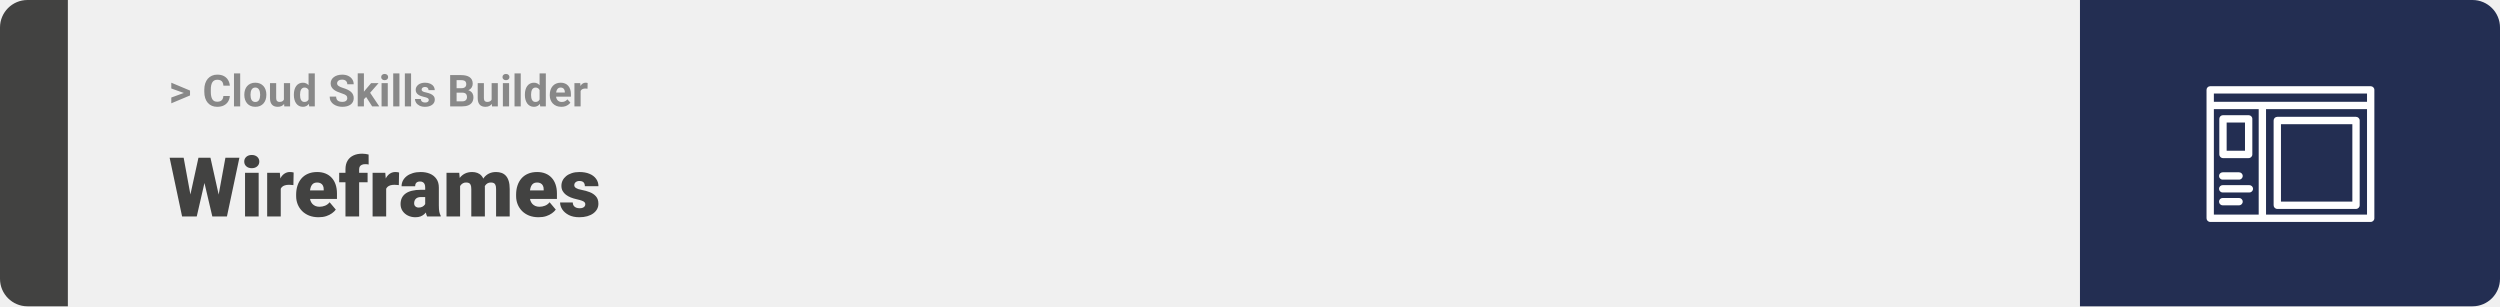
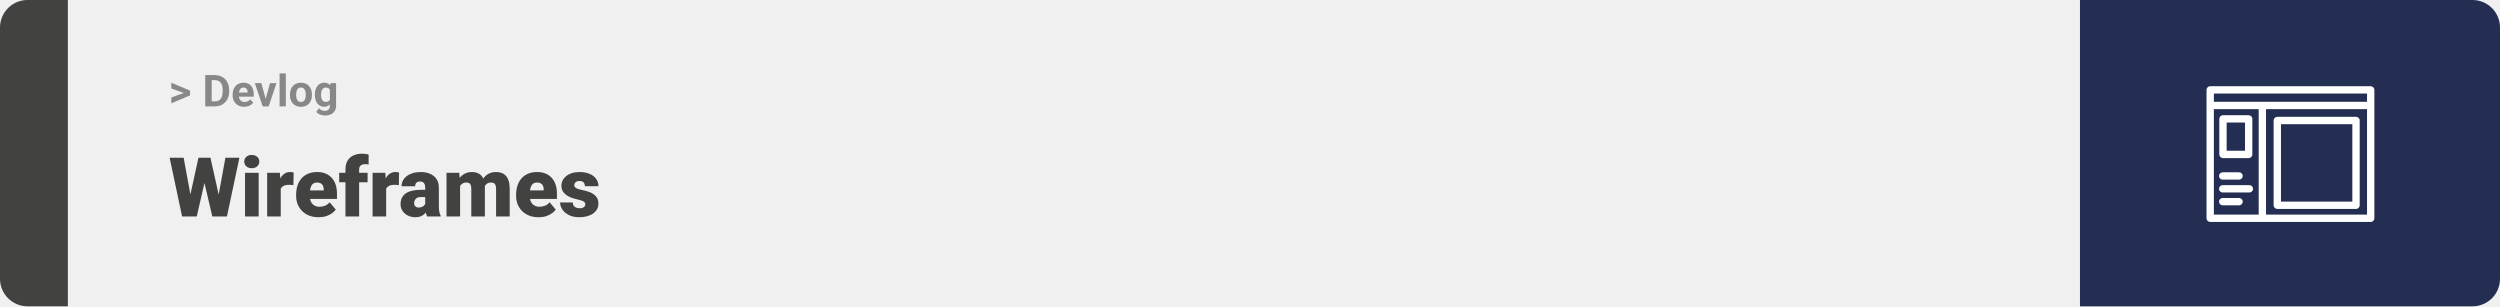
<svg xmlns="http://www.w3.org/2000/svg" width="1363" height="167" viewBox="0 0 1363 167" fill="none">
  <rect width="1363" height="167" rx="15" fill="#F0F0F0" />
  <path d="M0 15C0 6.716 6.716 0 15 0H37V167H15C6.716 167 0 160.284 0 152V15Z" fill="#424241" />
-   <path d="M100.906 50.922L93.394 48.238V45.086L103.602 49.375V51.637L100.906 50.922ZM93.394 53.172L100.918 50.43L103.602 49.785V52.035L93.394 56.324V53.172ZM121.789 52.34H125.293C125.223 53.488 124.906 54.508 124.344 55.398C123.789 56.289 123.012 56.984 122.012 57.484C121.02 57.984 119.824 58.234 118.426 58.234C117.332 58.234 116.352 58.047 115.484 57.672C114.617 57.289 113.875 56.742 113.258 56.031C112.648 55.32 112.184 54.461 111.863 53.453C111.543 52.445 111.383 51.316 111.383 50.066V48.883C111.383 47.633 111.547 46.504 111.875 45.496C112.211 44.48 112.688 43.617 113.305 42.906C113.93 42.195 114.676 41.648 115.543 41.266C116.41 40.883 117.379 40.691 118.449 40.691C119.871 40.691 121.07 40.949 122.047 41.465C123.031 41.98 123.793 42.691 124.332 43.598C124.879 44.504 125.207 45.535 125.316 46.691H121.801C121.762 46.004 121.625 45.422 121.391 44.945C121.156 44.461 120.801 44.098 120.324 43.855C119.855 43.605 119.23 43.48 118.449 43.48C117.863 43.48 117.352 43.59 116.914 43.809C116.477 44.027 116.109 44.359 115.812 44.805C115.516 45.25 115.293 45.812 115.145 46.492C115.004 47.164 114.934 47.953 114.934 48.859V50.066C114.934 50.949 115 51.727 115.133 52.398C115.266 53.062 115.469 53.625 115.742 54.086C116.023 54.539 116.383 54.883 116.82 55.117C117.266 55.344 117.801 55.457 118.426 55.457C119.16 55.457 119.766 55.34 120.242 55.105C120.719 54.871 121.082 54.523 121.332 54.062C121.59 53.602 121.742 53.027 121.789 52.34ZM130.953 40V58H127.566V40H130.953ZM133.203 51.789V51.543C133.203 50.613 133.336 49.758 133.602 48.977C133.867 48.188 134.254 47.504 134.762 46.926C135.27 46.348 135.895 45.898 136.637 45.578C137.379 45.25 138.23 45.086 139.191 45.086C140.152 45.086 141.008 45.25 141.758 45.578C142.508 45.898 143.137 46.348 143.645 46.926C144.16 47.504 144.551 48.188 144.816 48.977C145.082 49.758 145.215 50.613 145.215 51.543V51.789C145.215 52.711 145.082 53.566 144.816 54.355C144.551 55.137 144.16 55.82 143.645 56.406C143.137 56.984 142.512 57.434 141.77 57.754C141.027 58.074 140.176 58.234 139.215 58.234C138.254 58.234 137.398 58.074 136.648 57.754C135.906 57.434 135.277 56.984 134.762 56.406C134.254 55.82 133.867 55.137 133.602 54.355C133.336 53.566 133.203 52.711 133.203 51.789ZM136.578 51.543V51.789C136.578 52.32 136.625 52.816 136.719 53.277C136.812 53.738 136.961 54.145 137.164 54.496C137.375 54.84 137.648 55.109 137.984 55.305C138.32 55.5 138.73 55.598 139.215 55.598C139.684 55.598 140.086 55.5 140.422 55.305C140.758 55.109 141.027 54.84 141.23 54.496C141.434 54.145 141.582 53.738 141.676 53.277C141.777 52.816 141.828 52.32 141.828 51.789V51.543C141.828 51.027 141.777 50.543 141.676 50.09C141.582 49.629 141.43 49.223 141.219 48.871C141.016 48.512 140.746 48.23 140.41 48.027C140.074 47.824 139.668 47.723 139.191 47.723C138.715 47.723 138.309 47.824 137.973 48.027C137.645 48.23 137.375 48.512 137.164 48.871C136.961 49.223 136.812 49.629 136.719 50.09C136.625 50.543 136.578 51.027 136.578 51.543ZM154.789 54.965V45.32H158.164V58H154.988L154.789 54.965ZM155.164 52.363L156.16 52.34C156.16 53.184 156.062 53.969 155.867 54.695C155.672 55.414 155.379 56.039 154.988 56.57C154.598 57.094 154.105 57.504 153.512 57.801C152.918 58.09 152.219 58.234 151.414 58.234C150.797 58.234 150.227 58.148 149.703 57.977C149.188 57.797 148.742 57.52 148.367 57.145C148 56.762 147.711 56.273 147.5 55.68C147.297 55.078 147.195 54.355 147.195 53.512V45.32H150.57V53.535C150.57 53.91 150.613 54.227 150.699 54.484C150.793 54.742 150.922 54.953 151.086 55.117C151.25 55.281 151.441 55.398 151.66 55.469C151.887 55.539 152.137 55.574 152.41 55.574C153.105 55.574 153.652 55.434 154.051 55.152C154.457 54.871 154.742 54.488 154.906 54.004C155.078 53.512 155.164 52.965 155.164 52.363ZM168.23 55.234V40H171.629V58H168.57L168.23 55.234ZM160.215 51.812V51.566C160.215 50.598 160.324 49.719 160.543 48.93C160.762 48.133 161.082 47.449 161.504 46.879C161.926 46.309 162.445 45.867 163.062 45.555C163.68 45.242 164.383 45.086 165.172 45.086C165.914 45.086 166.562 45.242 167.117 45.555C167.68 45.867 168.156 46.312 168.547 46.891C168.945 47.461 169.266 48.137 169.508 48.918C169.75 49.691 169.926 50.539 170.035 51.461V52C169.926 52.883 169.75 53.703 169.508 54.461C169.266 55.219 168.945 55.883 168.547 56.453C168.156 57.016 167.68 57.453 167.117 57.766C166.555 58.078 165.898 58.234 165.148 58.234C164.359 58.234 163.656 58.074 163.039 57.754C162.43 57.434 161.914 56.984 161.492 56.406C161.078 55.828 160.762 55.148 160.543 54.367C160.324 53.586 160.215 52.734 160.215 51.812ZM163.59 51.566V51.812C163.59 52.336 163.629 52.824 163.707 53.277C163.793 53.73 163.93 54.133 164.117 54.484C164.312 54.828 164.562 55.098 164.867 55.293C165.18 55.48 165.559 55.574 166.004 55.574C166.582 55.574 167.059 55.445 167.434 55.188C167.809 54.922 168.094 54.559 168.289 54.098C168.492 53.637 168.609 53.105 168.641 52.504V50.969C168.617 50.477 168.547 50.035 168.43 49.645C168.32 49.246 168.156 48.906 167.938 48.625C167.727 48.344 167.461 48.125 167.141 47.969C166.828 47.812 166.457 47.734 166.027 47.734C165.59 47.734 165.215 47.836 164.902 48.039C164.59 48.234 164.336 48.504 164.141 48.848C163.953 49.191 163.812 49.598 163.719 50.066C163.633 50.527 163.59 51.027 163.59 51.566ZM189.336 53.535C189.336 53.23 189.289 52.957 189.195 52.715C189.109 52.465 188.945 52.238 188.703 52.035C188.461 51.824 188.121 51.617 187.684 51.414C187.246 51.211 186.68 51 185.984 50.781C185.211 50.531 184.477 50.25 183.781 49.938C183.094 49.625 182.484 49.262 181.953 48.848C181.43 48.426 181.016 47.938 180.711 47.383C180.414 46.828 180.266 46.184 180.266 45.449C180.266 44.738 180.422 44.094 180.734 43.516C181.047 42.93 181.484 42.43 182.047 42.016C182.609 41.594 183.273 41.27 184.039 41.043C184.812 40.816 185.66 40.703 186.582 40.703C187.84 40.703 188.938 40.93 189.875 41.383C190.812 41.836 191.539 42.457 192.055 43.246C192.578 44.035 192.84 44.938 192.84 45.953H189.348C189.348 45.453 189.242 45.016 189.031 44.641C188.828 44.258 188.516 43.957 188.094 43.738C187.68 43.52 187.156 43.41 186.523 43.41C185.914 43.41 185.406 43.504 185 43.691C184.594 43.871 184.289 44.117 184.086 44.43C183.883 44.734 183.781 45.078 183.781 45.461C183.781 45.75 183.852 46.012 183.992 46.246C184.141 46.48 184.359 46.699 184.648 46.902C184.938 47.105 185.293 47.297 185.715 47.477C186.137 47.656 186.625 47.832 187.18 48.004C188.109 48.285 188.926 48.602 189.629 48.953C190.34 49.305 190.934 49.699 191.41 50.137C191.887 50.574 192.246 51.07 192.488 51.625C192.73 52.18 192.852 52.809 192.852 53.512C192.852 54.254 192.707 54.918 192.418 55.504C192.129 56.09 191.711 56.586 191.164 56.992C190.617 57.398 189.965 57.707 189.207 57.918C188.449 58.129 187.602 58.234 186.664 58.234C185.82 58.234 184.988 58.125 184.168 57.906C183.348 57.68 182.602 57.34 181.93 56.887C181.266 56.434 180.734 55.855 180.336 55.152C179.938 54.449 179.738 53.617 179.738 52.656H183.266C183.266 53.188 183.348 53.637 183.512 54.004C183.676 54.371 183.906 54.668 184.203 54.895C184.508 55.121 184.867 55.285 185.281 55.387C185.703 55.488 186.164 55.539 186.664 55.539C187.273 55.539 187.773 55.453 188.164 55.281C188.562 55.109 188.855 54.871 189.043 54.566C189.238 54.262 189.336 53.918 189.336 53.535ZM198.406 39.988V58H195.031V39.988H198.406ZM206.398 45.32L200.891 51.602L197.938 54.59L196.707 52.152L199.051 49.176L202.344 45.32H206.398ZM202.895 58L199.145 52.141L201.477 50.102L206.785 58H202.895ZM211.414 45.32V58H208.027V45.32H211.414ZM207.816 42.016C207.816 41.523 207.988 41.117 208.332 40.797C208.676 40.477 209.137 40.316 209.715 40.316C210.285 40.316 210.742 40.477 211.086 40.797C211.438 41.117 211.613 41.523 211.613 42.016C211.613 42.508 211.438 42.914 211.086 43.234C210.742 43.555 210.285 43.715 209.715 43.715C209.137 43.715 208.676 43.555 208.332 43.234C207.988 42.914 207.816 42.508 207.816 42.016ZM217.766 40V58H214.379V40H217.766ZM224.117 40V58H220.73V40H224.117ZM233.762 54.496C233.762 54.254 233.691 54.035 233.551 53.84C233.41 53.645 233.148 53.465 232.766 53.301C232.391 53.129 231.848 52.973 231.137 52.832C230.496 52.691 229.898 52.516 229.344 52.305C228.797 52.086 228.32 51.824 227.914 51.52C227.516 51.215 227.203 50.855 226.977 50.441C226.75 50.02 226.637 49.539 226.637 49C226.637 48.469 226.75 47.969 226.977 47.5C227.211 47.031 227.543 46.617 227.973 46.258C228.41 45.891 228.941 45.605 229.566 45.402C230.199 45.191 230.91 45.086 231.699 45.086C232.801 45.086 233.746 45.262 234.535 45.613C235.332 45.965 235.941 46.449 236.363 47.066C236.793 47.676 237.008 48.371 237.008 49.152H233.633C233.633 48.824 233.562 48.531 233.422 48.273C233.289 48.008 233.078 47.801 232.789 47.652C232.508 47.496 232.141 47.418 231.688 47.418C231.312 47.418 230.988 47.484 230.715 47.617C230.441 47.742 230.23 47.914 230.082 48.133C229.941 48.344 229.871 48.578 229.871 48.836C229.871 49.031 229.91 49.207 229.988 49.363C230.074 49.512 230.211 49.648 230.398 49.773C230.586 49.898 230.828 50.016 231.125 50.125C231.43 50.227 231.805 50.32 232.25 50.406C233.164 50.594 233.98 50.84 234.699 51.145C235.418 51.441 235.988 51.848 236.41 52.363C236.832 52.871 237.043 53.539 237.043 54.367C237.043 54.93 236.918 55.445 236.668 55.914C236.418 56.383 236.059 56.793 235.59 57.145C235.121 57.488 234.559 57.758 233.902 57.953C233.254 58.141 232.523 58.234 231.711 58.234C230.531 58.234 229.531 58.023 228.711 57.602C227.898 57.18 227.281 56.645 226.859 55.996C226.445 55.34 226.238 54.668 226.238 53.98H229.438C229.453 54.441 229.57 54.812 229.789 55.094C230.016 55.375 230.301 55.578 230.645 55.703C230.996 55.828 231.375 55.891 231.781 55.891C232.219 55.891 232.582 55.832 232.871 55.715C233.16 55.59 233.379 55.426 233.527 55.223C233.684 55.012 233.762 54.77 233.762 54.496ZM252.102 50.512H247.719L247.695 48.098H251.375C252.023 48.098 252.555 48.016 252.969 47.852C253.383 47.68 253.691 47.434 253.895 47.113C254.105 46.785 254.211 46.387 254.211 45.918C254.211 45.387 254.109 44.957 253.906 44.629C253.711 44.301 253.402 44.062 252.98 43.914C252.566 43.766 252.031 43.691 251.375 43.691H248.938V58H245.422V40.938H251.375C252.367 40.938 253.254 41.031 254.035 41.219C254.824 41.406 255.492 41.691 256.039 42.074C256.586 42.457 257.004 42.941 257.293 43.527C257.582 44.105 257.727 44.793 257.727 45.59C257.727 46.293 257.566 46.941 257.246 47.535C256.934 48.129 256.438 48.613 255.758 48.988C255.086 49.363 254.207 49.57 253.121 49.609L252.102 50.512ZM251.949 58H246.758L248.129 55.258H251.949C252.566 55.258 253.07 55.16 253.461 54.965C253.852 54.762 254.141 54.488 254.328 54.145C254.516 53.801 254.609 53.406 254.609 52.961C254.609 52.461 254.523 52.027 254.352 51.66C254.188 51.293 253.922 51.012 253.555 50.816C253.188 50.613 252.703 50.512 252.102 50.512H248.715L248.738 48.098H252.957L253.766 49.047C254.805 49.031 255.641 49.215 256.273 49.598C256.914 49.973 257.379 50.461 257.668 51.062C257.965 51.664 258.113 52.309 258.113 52.996C258.113 54.09 257.875 55.012 257.398 55.762C256.922 56.504 256.223 57.062 255.301 57.438C254.387 57.812 253.27 58 251.949 58ZM268.039 54.965V45.32H271.414V58H268.238L268.039 54.965ZM268.414 52.363L269.41 52.34C269.41 53.184 269.312 53.969 269.117 54.695C268.922 55.414 268.629 56.039 268.238 56.57C267.848 57.094 267.355 57.504 266.762 57.801C266.168 58.09 265.469 58.234 264.664 58.234C264.047 58.234 263.477 58.148 262.953 57.977C262.438 57.797 261.992 57.52 261.617 57.145C261.25 56.762 260.961 56.273 260.75 55.68C260.547 55.078 260.445 54.355 260.445 53.512V45.32H263.82V53.535C263.82 53.91 263.863 54.227 263.949 54.484C264.043 54.742 264.172 54.953 264.336 55.117C264.5 55.281 264.691 55.398 264.91 55.469C265.137 55.539 265.387 55.574 265.66 55.574C266.355 55.574 266.902 55.434 267.301 55.152C267.707 54.871 267.992 54.488 268.156 54.004C268.328 53.512 268.414 52.965 268.414 52.363ZM277.555 45.32V58H274.168V45.32H277.555ZM273.957 42.016C273.957 41.523 274.129 41.117 274.473 40.797C274.816 40.477 275.277 40.316 275.855 40.316C276.426 40.316 276.883 40.477 277.227 40.797C277.578 41.117 277.754 41.523 277.754 42.016C277.754 42.508 277.578 42.914 277.227 43.234C276.883 43.555 276.426 43.715 275.855 43.715C275.277 43.715 274.816 43.555 274.473 43.234C274.129 42.914 273.957 42.508 273.957 42.016ZM283.906 40V58H280.52V40H283.906ZM294.184 55.234V40H297.582V58H294.523L294.184 55.234ZM286.168 51.812V51.566C286.168 50.598 286.277 49.719 286.496 48.93C286.715 48.133 287.035 47.449 287.457 46.879C287.879 46.309 288.398 45.867 289.016 45.555C289.633 45.242 290.336 45.086 291.125 45.086C291.867 45.086 292.516 45.242 293.07 45.555C293.633 45.867 294.109 46.312 294.5 46.891C294.898 47.461 295.219 48.137 295.461 48.918C295.703 49.691 295.879 50.539 295.988 51.461V52C295.879 52.883 295.703 53.703 295.461 54.461C295.219 55.219 294.898 55.883 294.5 56.453C294.109 57.016 293.633 57.453 293.07 57.766C292.508 58.078 291.852 58.234 291.102 58.234C290.312 58.234 289.609 58.074 288.992 57.754C288.383 57.434 287.867 56.984 287.445 56.406C287.031 55.828 286.715 55.148 286.496 54.367C286.277 53.586 286.168 52.734 286.168 51.812ZM289.543 51.566V51.812C289.543 52.336 289.582 52.824 289.66 53.277C289.746 53.73 289.883 54.133 290.07 54.484C290.266 54.828 290.516 55.098 290.82 55.293C291.133 55.48 291.512 55.574 291.957 55.574C292.535 55.574 293.012 55.445 293.387 55.188C293.762 54.922 294.047 54.559 294.242 54.098C294.445 53.637 294.562 53.105 294.594 52.504V50.969C294.57 50.477 294.5 50.035 294.383 49.645C294.273 49.246 294.109 48.906 293.891 48.625C293.68 48.344 293.414 48.125 293.094 47.969C292.781 47.812 292.41 47.734 291.98 47.734C291.543 47.734 291.168 47.836 290.855 48.039C290.543 48.234 290.289 48.504 290.094 48.848C289.906 49.191 289.766 49.598 289.672 50.066C289.586 50.527 289.543 51.027 289.543 51.566ZM306.055 58.234C305.07 58.234 304.188 58.078 303.406 57.766C302.625 57.445 301.961 57.004 301.414 56.441C300.875 55.879 300.461 55.227 300.172 54.484C299.883 53.734 299.738 52.938 299.738 52.094V51.625C299.738 50.664 299.875 49.785 300.148 48.988C300.422 48.191 300.812 47.5 301.32 46.914C301.836 46.328 302.461 45.879 303.195 45.566C303.93 45.246 304.758 45.086 305.68 45.086C306.578 45.086 307.375 45.234 308.07 45.531C308.766 45.828 309.348 46.25 309.816 46.797C310.293 47.344 310.652 48 310.895 48.766C311.137 49.523 311.258 50.367 311.258 51.297V52.703H301.18V50.453H307.941V50.195C307.941 49.727 307.855 49.309 307.684 48.941C307.52 48.566 307.27 48.27 306.934 48.051C306.598 47.832 306.168 47.723 305.645 47.723C305.199 47.723 304.816 47.82 304.496 48.016C304.176 48.211 303.914 48.484 303.711 48.836C303.516 49.188 303.367 49.602 303.266 50.078C303.172 50.547 303.125 51.062 303.125 51.625V52.094C303.125 52.602 303.195 53.07 303.336 53.5C303.484 53.93 303.691 54.301 303.957 54.613C304.23 54.926 304.559 55.168 304.941 55.34C305.332 55.512 305.773 55.598 306.266 55.598C306.875 55.598 307.441 55.48 307.965 55.246C308.496 55.004 308.953 54.641 309.336 54.156L310.977 55.938C310.711 56.32 310.348 56.688 309.887 57.039C309.434 57.391 308.887 57.68 308.246 57.906C307.605 58.125 306.875 58.234 306.055 58.234ZM316.555 48.086V58H313.18V45.32H316.355L316.555 48.086ZM320.375 45.238L320.316 48.367C320.152 48.344 319.953 48.324 319.719 48.309C319.492 48.285 319.285 48.273 319.098 48.273C318.621 48.273 318.207 48.336 317.855 48.461C317.512 48.578 317.223 48.754 316.988 48.988C316.762 49.223 316.59 49.508 316.473 49.844C316.363 50.18 316.301 50.562 316.285 50.992L315.605 50.781C315.605 49.961 315.688 49.207 315.852 48.52C316.016 47.824 316.254 47.219 316.566 46.703C316.887 46.188 317.277 45.789 317.738 45.508C318.199 45.227 318.727 45.086 319.32 45.086C319.508 45.086 319.699 45.102 319.895 45.133C320.09 45.156 320.25 45.191 320.375 45.238Z" fill="#888888" />
+   <path d="M100.906 50.922L93.394 48.238V45.086L103.602 49.375V51.637L100.906 50.922ZM93.394 53.172L100.918 50.43L103.602 49.785V52.035L93.394 56.324V53.172ZM117.137 58H113.422L113.445 55.258H117.137C118.059 55.258 118.836 55.051 119.469 54.637C120.102 54.215 120.578 53.602 120.898 52.797C121.227 51.992 121.391 51.02 121.391 49.879V49.047C121.391 48.172 121.297 47.402 121.109 46.738C120.93 46.074 120.66 45.516 120.301 45.062C119.941 44.609 119.5 44.27 118.977 44.043C118.453 43.809 117.852 43.691 117.172 43.691H113.352V40.938H117.172C118.312 40.938 119.355 41.133 120.301 41.523C121.254 41.906 122.078 42.457 122.773 43.176C123.469 43.895 124.004 44.754 124.379 45.754C124.762 46.746 124.953 47.852 124.953 49.07V49.879C124.953 51.09 124.762 52.195 124.379 53.195C124.004 54.195 123.469 55.055 122.773 55.773C122.086 56.484 121.262 57.035 120.301 57.426C119.348 57.809 118.293 58 117.137 58ZM115.414 40.938V58H111.898V40.938H115.414ZM133.133 58.234C132.148 58.234 131.266 58.078 130.484 57.766C129.703 57.445 129.039 57.004 128.492 56.441C127.953 55.879 127.539 55.227 127.25 54.484C126.961 53.734 126.816 52.938 126.816 52.094V51.625C126.816 50.664 126.953 49.785 127.227 48.988C127.5 48.191 127.891 47.5 128.398 46.914C128.914 46.328 129.539 45.879 130.273 45.566C131.008 45.246 131.836 45.086 132.758 45.086C133.656 45.086 134.453 45.234 135.148 45.531C135.844 45.828 136.426 46.25 136.895 46.797C137.371 47.344 137.73 48 137.973 48.766C138.215 49.523 138.336 50.367 138.336 51.297V52.703H128.258V50.453H135.02V50.195C135.02 49.727 134.934 49.309 134.762 48.941C134.598 48.566 134.348 48.27 134.012 48.051C133.676 47.832 133.246 47.723 132.723 47.723C132.277 47.723 131.895 47.82 131.574 48.016C131.254 48.211 130.992 48.484 130.789 48.836C130.594 49.188 130.445 49.602 130.344 50.078C130.25 50.547 130.203 51.062 130.203 51.625V52.094C130.203 52.602 130.273 53.07 130.414 53.5C130.562 53.93 130.77 54.301 131.035 54.613C131.309 54.926 131.637 55.168 132.02 55.34C132.41 55.512 132.852 55.598 133.344 55.598C133.953 55.598 134.52 55.48 135.043 55.246C135.574 55.004 136.031 54.641 136.414 54.156L138.055 55.938C137.789 56.32 137.426 56.688 136.965 57.039C136.512 57.391 135.965 57.68 135.324 57.906C134.684 58.125 133.953 58.234 133.133 58.234ZM144.406 55.539L147.219 45.32H150.746L146.469 58H144.336L144.406 55.539ZM142.473 45.32L145.297 55.551L145.355 58H143.211L138.934 45.32H142.473ZM155.82 40V58H152.434V40H155.82ZM158.07 51.789V51.543C158.07 50.613 158.203 49.758 158.469 48.977C158.734 48.188 159.121 47.504 159.629 46.926C160.137 46.348 160.762 45.898 161.504 45.578C162.246 45.25 163.098 45.086 164.059 45.086C165.02 45.086 165.875 45.25 166.625 45.578C167.375 45.898 168.004 46.348 168.512 46.926C169.027 47.504 169.418 48.188 169.684 48.977C169.949 49.758 170.082 50.613 170.082 51.543V51.789C170.082 52.711 169.949 53.566 169.684 54.355C169.418 55.137 169.027 55.82 168.512 56.406C168.004 56.984 167.379 57.434 166.637 57.754C165.895 58.074 165.043 58.234 164.082 58.234C163.121 58.234 162.266 58.074 161.516 57.754C160.773 57.434 160.145 56.984 159.629 56.406C159.121 55.82 158.734 55.137 158.469 54.355C158.203 53.566 158.07 52.711 158.07 51.789ZM161.445 51.543V51.789C161.445 52.32 161.492 52.816 161.586 53.277C161.68 53.738 161.828 54.145 162.031 54.496C162.242 54.84 162.516 55.109 162.852 55.305C163.188 55.5 163.598 55.598 164.082 55.598C164.551 55.598 164.953 55.5 165.289 55.305C165.625 55.109 165.895 54.84 166.098 54.496C166.301 54.145 166.449 53.738 166.543 53.277C166.645 52.816 166.695 52.32 166.695 51.789V51.543C166.695 51.027 166.645 50.543 166.543 50.09C166.449 49.629 166.297 49.223 166.086 48.871C165.883 48.512 165.613 48.23 165.277 48.027C164.941 47.824 164.535 47.723 164.059 47.723C163.582 47.723 163.176 47.824 162.84 48.027C162.512 48.23 162.242 48.512 162.031 48.871C161.828 49.223 161.68 49.629 161.586 50.09C161.492 50.543 161.445 51.027 161.445 51.543ZM180.184 45.32H183.242V57.578C183.242 58.734 182.984 59.715 182.469 60.52C181.961 61.332 181.25 61.945 180.336 62.359C179.422 62.781 178.359 62.992 177.148 62.992C176.617 62.992 176.055 62.922 175.461 62.781C174.875 62.641 174.312 62.422 173.773 62.125C173.242 61.828 172.797 61.453 172.438 61L173.926 59.008C174.316 59.461 174.77 59.812 175.285 60.062C175.801 60.32 176.371 60.449 176.996 60.449C177.605 60.449 178.121 60.336 178.543 60.109C178.965 59.891 179.289 59.566 179.516 59.137C179.742 58.715 179.855 58.203 179.855 57.602V48.25L180.184 45.32ZM171.652 51.812V51.566C171.652 50.598 171.77 49.719 172.004 48.93C172.246 48.133 172.586 47.449 173.023 46.879C173.469 46.309 174.008 45.867 174.641 45.555C175.273 45.242 175.988 45.086 176.785 45.086C177.629 45.086 178.336 45.242 178.906 45.555C179.477 45.867 179.945 46.312 180.312 46.891C180.68 47.461 180.965 48.137 181.168 48.918C181.379 49.691 181.543 50.539 181.66 51.461V52C181.543 52.883 181.367 53.703 181.133 54.461C180.898 55.219 180.59 55.883 180.207 56.453C179.824 57.016 179.348 57.453 178.777 57.766C178.215 58.078 177.543 58.234 176.762 58.234C175.98 58.234 175.273 58.074 174.641 57.754C174.016 57.434 173.48 56.984 173.035 56.406C172.59 55.828 172.246 55.148 172.004 54.367C171.77 53.586 171.652 52.734 171.652 51.812ZM175.027 51.566V51.812C175.027 52.336 175.078 52.824 175.18 53.277C175.281 53.73 175.438 54.133 175.648 54.484C175.867 54.828 176.137 55.098 176.457 55.293C176.785 55.48 177.172 55.574 177.617 55.574C178.234 55.574 178.738 55.445 179.129 55.188C179.52 54.922 179.812 54.559 180.008 54.098C180.203 53.637 180.316 53.105 180.348 52.504V50.969C180.332 50.477 180.266 50.035 180.148 49.645C180.031 49.246 179.867 48.906 179.656 48.625C179.445 48.344 179.172 48.125 178.836 47.969C178.5 47.812 178.102 47.734 177.641 47.734C177.195 47.734 176.809 47.836 176.48 48.039C176.16 48.234 175.891 48.504 175.672 48.848C175.461 49.191 175.301 49.598 175.191 50.066C175.082 50.527 175.027 51.027 175.027 51.566Z" fill="#888888" />
  <path d="M101.822 115.1L108.194 86.008H111.995L114.061 88.491L107.271 118H103.074L101.822 115.1ZM100.13 86.008L105.513 115.319L104.129 118H99.273L92.483 86.008H100.13ZM117.554 115.166L122.894 86.008H130.518L123.729 118H118.895L117.554 115.166ZM114.742 86.008L121.268 115.275L119.949 118H115.752L108.809 88.447L110.962 86.008H114.742ZM141.021 94.226V118H133.594V94.226H141.021ZM133.155 88.095C133.155 87.04 133.536 86.176 134.297 85.502C135.059 84.829 136.048 84.492 137.264 84.492C138.479 84.492 139.468 84.829 140.23 85.502C140.992 86.176 141.373 87.04 141.373 88.095C141.373 89.15 140.992 90.014 140.23 90.688C139.468 91.362 138.479 91.699 137.264 91.699C136.048 91.699 135.059 91.362 134.297 90.688C133.536 90.014 133.155 89.15 133.155 88.095ZM153.062 100.114V118H145.657V94.226H152.579L153.062 100.114ZM160.093 94.05L159.961 100.927C159.668 100.898 159.273 100.861 158.775 100.817C158.277 100.773 157.859 100.751 157.522 100.751C156.658 100.751 155.911 100.854 155.281 101.059C154.666 101.25 154.153 101.542 153.743 101.938C153.348 102.319 153.055 102.802 152.864 103.388C152.688 103.974 152.608 104.655 152.623 105.432L151.282 104.553C151.282 102.956 151.436 101.506 151.744 100.202C152.066 98.884 152.52 97.749 153.106 96.796C153.692 95.83 154.402 95.09 155.237 94.577C156.072 94.05 157.01 93.786 158.05 93.786C158.416 93.786 158.775 93.808 159.126 93.852C159.493 93.896 159.815 93.962 160.093 94.05ZM173.716 118.439C171.783 118.439 170.054 118.139 168.531 117.539C167.007 116.923 165.718 116.081 164.664 115.012C163.624 113.942 162.825 112.712 162.269 111.32C161.727 109.929 161.456 108.457 161.456 106.904V106.069C161.456 104.326 161.697 102.714 162.181 101.235C162.664 99.741 163.382 98.437 164.334 97.324C165.286 96.21 166.48 95.346 167.916 94.731C169.351 94.101 171.021 93.786 172.925 93.786C174.61 93.786 176.119 94.057 177.452 94.599C178.785 95.141 179.913 95.918 180.835 96.928C181.773 97.939 182.483 99.162 182.967 100.598C183.465 102.033 183.714 103.645 183.714 105.432V108.442H164.29V103.806H176.485V103.234C176.5 102.443 176.36 101.77 176.067 101.213C175.789 100.656 175.379 100.231 174.837 99.939C174.295 99.645 173.636 99.499 172.859 99.499C172.054 99.499 171.387 99.675 170.86 100.026C170.347 100.378 169.944 100.861 169.651 101.477C169.373 102.077 169.175 102.773 169.058 103.564C168.941 104.355 168.882 105.19 168.882 106.069V106.904C168.882 107.783 169 108.581 169.234 109.299C169.483 110.017 169.834 110.632 170.289 111.145C170.757 111.643 171.314 112.031 171.958 112.309C172.618 112.587 173.365 112.727 174.2 112.727C175.21 112.727 176.207 112.536 177.188 112.155C178.169 111.774 179.012 111.145 179.715 110.266L183.077 114.265C182.593 114.953 181.905 115.62 181.011 116.264C180.132 116.909 179.078 117.436 177.847 117.846C176.617 118.242 175.24 118.439 173.716 118.439ZM195.799 118H188.35V92.292C188.35 90.446 188.724 88.894 189.471 87.634C190.218 86.374 191.272 85.422 192.635 84.777C193.997 84.118 195.608 83.789 197.469 83.789C198.113 83.789 198.721 83.832 199.292 83.92C199.864 84.008 200.42 84.118 200.962 84.25L200.984 89.699C200.721 89.626 200.45 89.575 200.171 89.545C199.893 89.516 199.549 89.501 199.139 89.501C198.421 89.501 197.813 89.611 197.315 89.831C196.817 90.036 196.436 90.351 196.172 90.776C195.923 91.186 195.799 91.691 195.799 92.292V118ZM200.413 94.226V99.367H184.922V94.226H200.413ZM210.542 100.114V118H203.138V94.226H210.059L210.542 100.114ZM217.574 94.05L217.442 100.927C217.149 100.898 216.753 100.861 216.255 100.817C215.757 100.773 215.34 100.751 215.003 100.751C214.139 100.751 213.392 100.854 212.762 101.059C212.146 101.25 211.634 101.542 211.224 101.938C210.828 102.319 210.535 102.802 210.345 103.388C210.169 103.974 210.088 104.655 210.103 105.432L208.763 104.553C208.763 102.956 208.917 101.506 209.224 100.202C209.546 98.884 210 97.749 210.586 96.796C211.172 95.83 211.883 95.09 212.718 94.577C213.553 94.05 214.49 93.786 215.53 93.786C215.896 93.786 216.255 93.808 216.607 93.852C216.973 93.896 217.295 93.962 217.574 94.05ZM231.812 112.023V102.224C231.812 101.55 231.717 100.971 231.526 100.488C231.336 100.004 231.036 99.631 230.625 99.367C230.215 99.089 229.666 98.95 228.978 98.95C228.421 98.95 227.945 99.045 227.549 99.235C227.154 99.426 226.854 99.711 226.648 100.092C226.443 100.473 226.341 100.957 226.341 101.542H218.936C218.936 100.444 219.178 99.426 219.661 98.488C220.159 97.536 220.862 96.709 221.771 96.005C222.693 95.302 223.792 94.76 225.066 94.379C226.355 93.984 227.791 93.786 229.373 93.786C231.263 93.786 232.947 94.101 234.427 94.731C235.921 95.361 237.1 96.306 237.964 97.565C238.829 98.811 239.261 100.378 239.261 102.268V112.001C239.261 113.554 239.349 114.733 239.524 115.539C239.7 116.33 239.949 117.026 240.271 117.626V118H232.845C232.493 117.268 232.229 116.374 232.054 115.319C231.893 114.25 231.812 113.151 231.812 112.023ZM232.713 103.476L232.757 107.431H229.483C228.794 107.431 228.208 107.526 227.725 107.717C227.256 107.907 226.875 108.171 226.583 108.508C226.304 108.83 226.099 109.196 225.967 109.606C225.85 110.017 225.792 110.449 225.792 110.903C225.792 111.342 225.894 111.738 226.099 112.089C226.319 112.426 226.612 112.69 226.978 112.88C227.344 113.071 227.754 113.166 228.208 113.166C229.029 113.166 229.725 113.012 230.296 112.705C230.882 112.382 231.329 111.994 231.636 111.54C231.944 111.086 232.098 110.661 232.098 110.266L233.724 113.298C233.431 113.884 233.094 114.477 232.713 115.078C232.347 115.678 231.885 116.235 231.329 116.748C230.787 117.246 230.12 117.656 229.329 117.978C228.538 118.286 227.579 118.439 226.451 118.439C224.986 118.439 223.638 118.139 222.408 117.539C221.192 116.938 220.218 116.103 219.485 115.034C218.753 113.95 218.387 112.705 218.387 111.298C218.387 110.068 218.606 108.969 219.046 108.002C219.5 107.036 220.181 106.215 221.089 105.542C221.998 104.868 223.155 104.355 224.561 104.003C225.967 103.652 227.623 103.476 229.527 103.476H232.713ZM250.84 99.257V118H243.436V94.226H250.379L250.84 99.257ZM249.939 105.3L248.248 105.344C248.248 103.674 248.445 102.136 248.841 100.729C249.236 99.323 249.822 98.1 250.599 97.06C251.375 96.02 252.327 95.214 253.455 94.643C254.598 94.072 255.916 93.786 257.41 93.786C258.45 93.786 259.395 93.947 260.245 94.269C261.094 94.577 261.827 95.068 262.442 95.742C263.057 96.401 263.526 97.265 263.848 98.335C264.185 99.389 264.354 100.656 264.354 102.136V118H256.949V103.081C256.949 102.07 256.832 101.308 256.597 100.795C256.377 100.283 256.055 99.939 255.63 99.763C255.206 99.587 254.686 99.499 254.07 99.499C253.426 99.499 252.847 99.645 252.334 99.939C251.822 100.231 251.382 100.642 251.016 101.169C250.665 101.682 250.394 102.29 250.203 102.993C250.027 103.696 249.939 104.465 249.939 105.3ZM263.519 105.3L261.453 105.344C261.453 103.674 261.636 102.136 262.002 100.729C262.383 99.323 262.947 98.1 263.694 97.06C264.456 96.02 265.401 95.214 266.529 94.643C267.657 94.072 268.968 93.786 270.462 93.786C271.546 93.786 272.542 93.947 273.45 94.269C274.358 94.592 275.142 95.112 275.801 95.83C276.46 96.547 276.973 97.499 277.339 98.686C277.706 99.858 277.889 101.308 277.889 103.037V118H270.462V103.037C270.462 102.055 270.345 101.315 270.11 100.817C269.891 100.305 269.568 99.96 269.144 99.785C268.719 99.594 268.213 99.499 267.627 99.499C266.924 99.499 266.316 99.645 265.804 99.939C265.291 100.231 264.859 100.642 264.507 101.169C264.17 101.682 263.921 102.29 263.76 102.993C263.599 103.696 263.519 104.465 263.519 105.3ZM293.643 118.439C291.709 118.439 289.981 118.139 288.458 117.539C286.934 116.923 285.645 116.081 284.59 115.012C283.55 113.942 282.752 112.712 282.195 111.32C281.653 109.929 281.382 108.457 281.382 106.904V106.069C281.382 104.326 281.624 102.714 282.107 101.235C282.591 99.741 283.309 98.437 284.261 97.324C285.213 96.21 286.407 95.346 287.842 94.731C289.278 94.101 290.948 93.786 292.852 93.786C294.537 93.786 296.045 94.057 297.378 94.599C298.711 95.141 299.839 95.918 300.762 96.928C301.7 97.939 302.41 99.162 302.894 100.598C303.392 102.033 303.641 103.645 303.641 105.432V108.442H284.217V103.806H296.412V103.234C296.426 102.443 296.287 101.77 295.994 101.213C295.716 100.656 295.306 100.231 294.764 99.939C294.222 99.645 293.562 99.499 292.786 99.499C291.98 99.499 291.314 99.675 290.787 100.026C290.274 100.378 289.871 100.861 289.578 101.477C289.3 102.077 289.102 102.773 288.985 103.564C288.868 104.355 288.809 105.19 288.809 106.069V106.904C288.809 107.783 288.926 108.581 289.161 109.299C289.41 110.017 289.761 110.632 290.215 111.145C290.684 111.643 291.241 112.031 291.885 112.309C292.544 112.587 293.292 112.727 294.126 112.727C295.137 112.727 296.133 112.536 297.115 112.155C298.096 111.774 298.938 111.145 299.642 110.266L303.003 114.265C302.52 114.953 301.832 115.62 300.938 116.264C300.059 116.909 299.004 117.436 297.774 117.846C296.543 118.242 295.167 118.439 293.643 118.439ZM319.109 111.32C319.109 110.91 318.97 110.559 318.692 110.266C318.428 109.958 317.959 109.68 317.286 109.431C316.612 109.167 315.667 108.903 314.451 108.64C313.294 108.391 312.203 108.061 311.177 107.651C310.167 107.241 309.28 106.743 308.519 106.157C307.757 105.571 307.156 104.875 306.717 104.069C306.292 103.264 306.08 102.341 306.08 101.301C306.08 100.29 306.292 99.338 306.717 98.444C307.156 97.536 307.793 96.738 308.628 96.049C309.478 95.346 310.511 94.797 311.727 94.401C312.942 93.991 314.327 93.786 315.879 93.786C318.018 93.786 319.864 94.116 321.417 94.775C322.969 95.419 324.163 96.328 324.998 97.499C325.848 98.657 326.272 99.997 326.272 101.521H318.868C318.868 100.92 318.765 100.407 318.56 99.982C318.37 99.558 318.055 99.235 317.615 99.016C317.176 98.781 316.59 98.664 315.857 98.664C315.345 98.664 314.876 98.759 314.451 98.95C314.041 99.14 313.711 99.404 313.462 99.741C313.213 100.078 313.089 100.473 313.089 100.927C313.089 101.25 313.162 101.542 313.309 101.806C313.47 102.055 313.711 102.29 314.034 102.509C314.356 102.714 314.766 102.905 315.264 103.081C315.762 103.242 316.363 103.388 317.066 103.52C318.663 103.813 320.157 104.23 321.548 104.772C322.94 105.314 324.068 106.083 324.932 107.08C325.811 108.076 326.25 109.416 326.25 111.101C326.25 112.155 326.009 113.129 325.525 114.023C325.042 114.902 324.346 115.678 323.438 116.352C322.53 117.011 321.438 117.524 320.164 117.89C318.89 118.256 317.454 118.439 315.857 118.439C313.587 118.439 311.668 118.037 310.101 117.231C308.533 116.411 307.347 115.385 306.541 114.155C305.75 112.91 305.354 111.65 305.354 110.375H312.254C312.283 111.108 312.459 111.708 312.781 112.177C313.118 112.646 313.565 112.99 314.122 113.21C314.678 113.43 315.323 113.54 316.055 113.54C316.729 113.54 317.286 113.444 317.725 113.254C318.179 113.063 318.523 112.807 318.758 112.485C318.992 112.148 319.109 111.76 319.109 111.32Z" fill="#424241" />
  <path d="M1363 15C1363 6.716 1356.28 0 1348 0H1134V167H1348C1356.28 167 1363 160.284 1363 152V15Z" fill="#232E52" />
  <path fill-rule="evenodd" clip-rule="evenodd" d="M1203 49C1203 47.895 1203.9 47 1205 47H1292.5C1293.6 47 1294.5 47.895 1294.5 49V118.996C1294.5 120.101 1293.6 120.996 1292.5 120.996H1205C1203.9 120.996 1203 120.101 1203 118.996V49ZM1207 51V55.495H1290.5V51H1207ZM1290.5 59.495H1235.44V116.996H1290.5V59.495ZM1231.44 116.996V59.495H1207V116.996H1231.44Z" fill="white" />
  <path fill-rule="evenodd" clip-rule="evenodd" d="M1209.97 64.8C1209.97 63.696 1210.87 62.8 1211.97 62.8H1225.97C1227.08 62.8 1227.97 63.696 1227.97 64.8V84.196C1227.97 85.3 1227.08 86.196 1225.97 86.196H1211.97C1210.87 86.196 1209.97 85.3 1209.97 84.196V64.8ZM1213.97 66.8V82.196H1223.97V66.8H1213.97ZM1239.58 65.696C1239.58 64.592 1240.47 63.696 1241.58 63.696H1284.5C1285.61 63.696 1286.5 64.592 1286.5 65.696V111.905C1286.5 113.01 1285.61 113.905 1284.5 113.905H1241.58C1240.47 113.905 1239.58 113.01 1239.58 111.905V65.696ZM1243.58 67.696V109.905H1282.5V67.696H1243.58ZM1209.81 95.936C1209.81 94.832 1210.71 93.936 1211.81 93.936H1220.73C1221.84 93.936 1222.73 94.832 1222.73 95.936C1222.73 97.041 1221.84 97.936 1220.73 97.936H1211.81C1210.71 97.936 1209.81 97.041 1209.81 95.936ZM1209.81 102.936C1209.81 101.832 1210.71 100.936 1211.81 100.936H1226.35C1227.46 100.936 1228.35 101.832 1228.35 102.936C1228.35 104.041 1227.46 104.936 1226.35 104.936H1211.81C1210.71 104.936 1209.81 104.041 1209.81 102.936ZM1209.81 109.936C1209.81 108.832 1210.71 107.936 1211.81 107.936H1220.73C1221.84 107.936 1222.73 108.832 1222.73 109.936C1222.73 111.041 1221.84 111.936 1220.73 111.936H1211.81C1210.71 111.936 1209.81 111.041 1209.81 109.936Z" fill="white" />
</svg>
